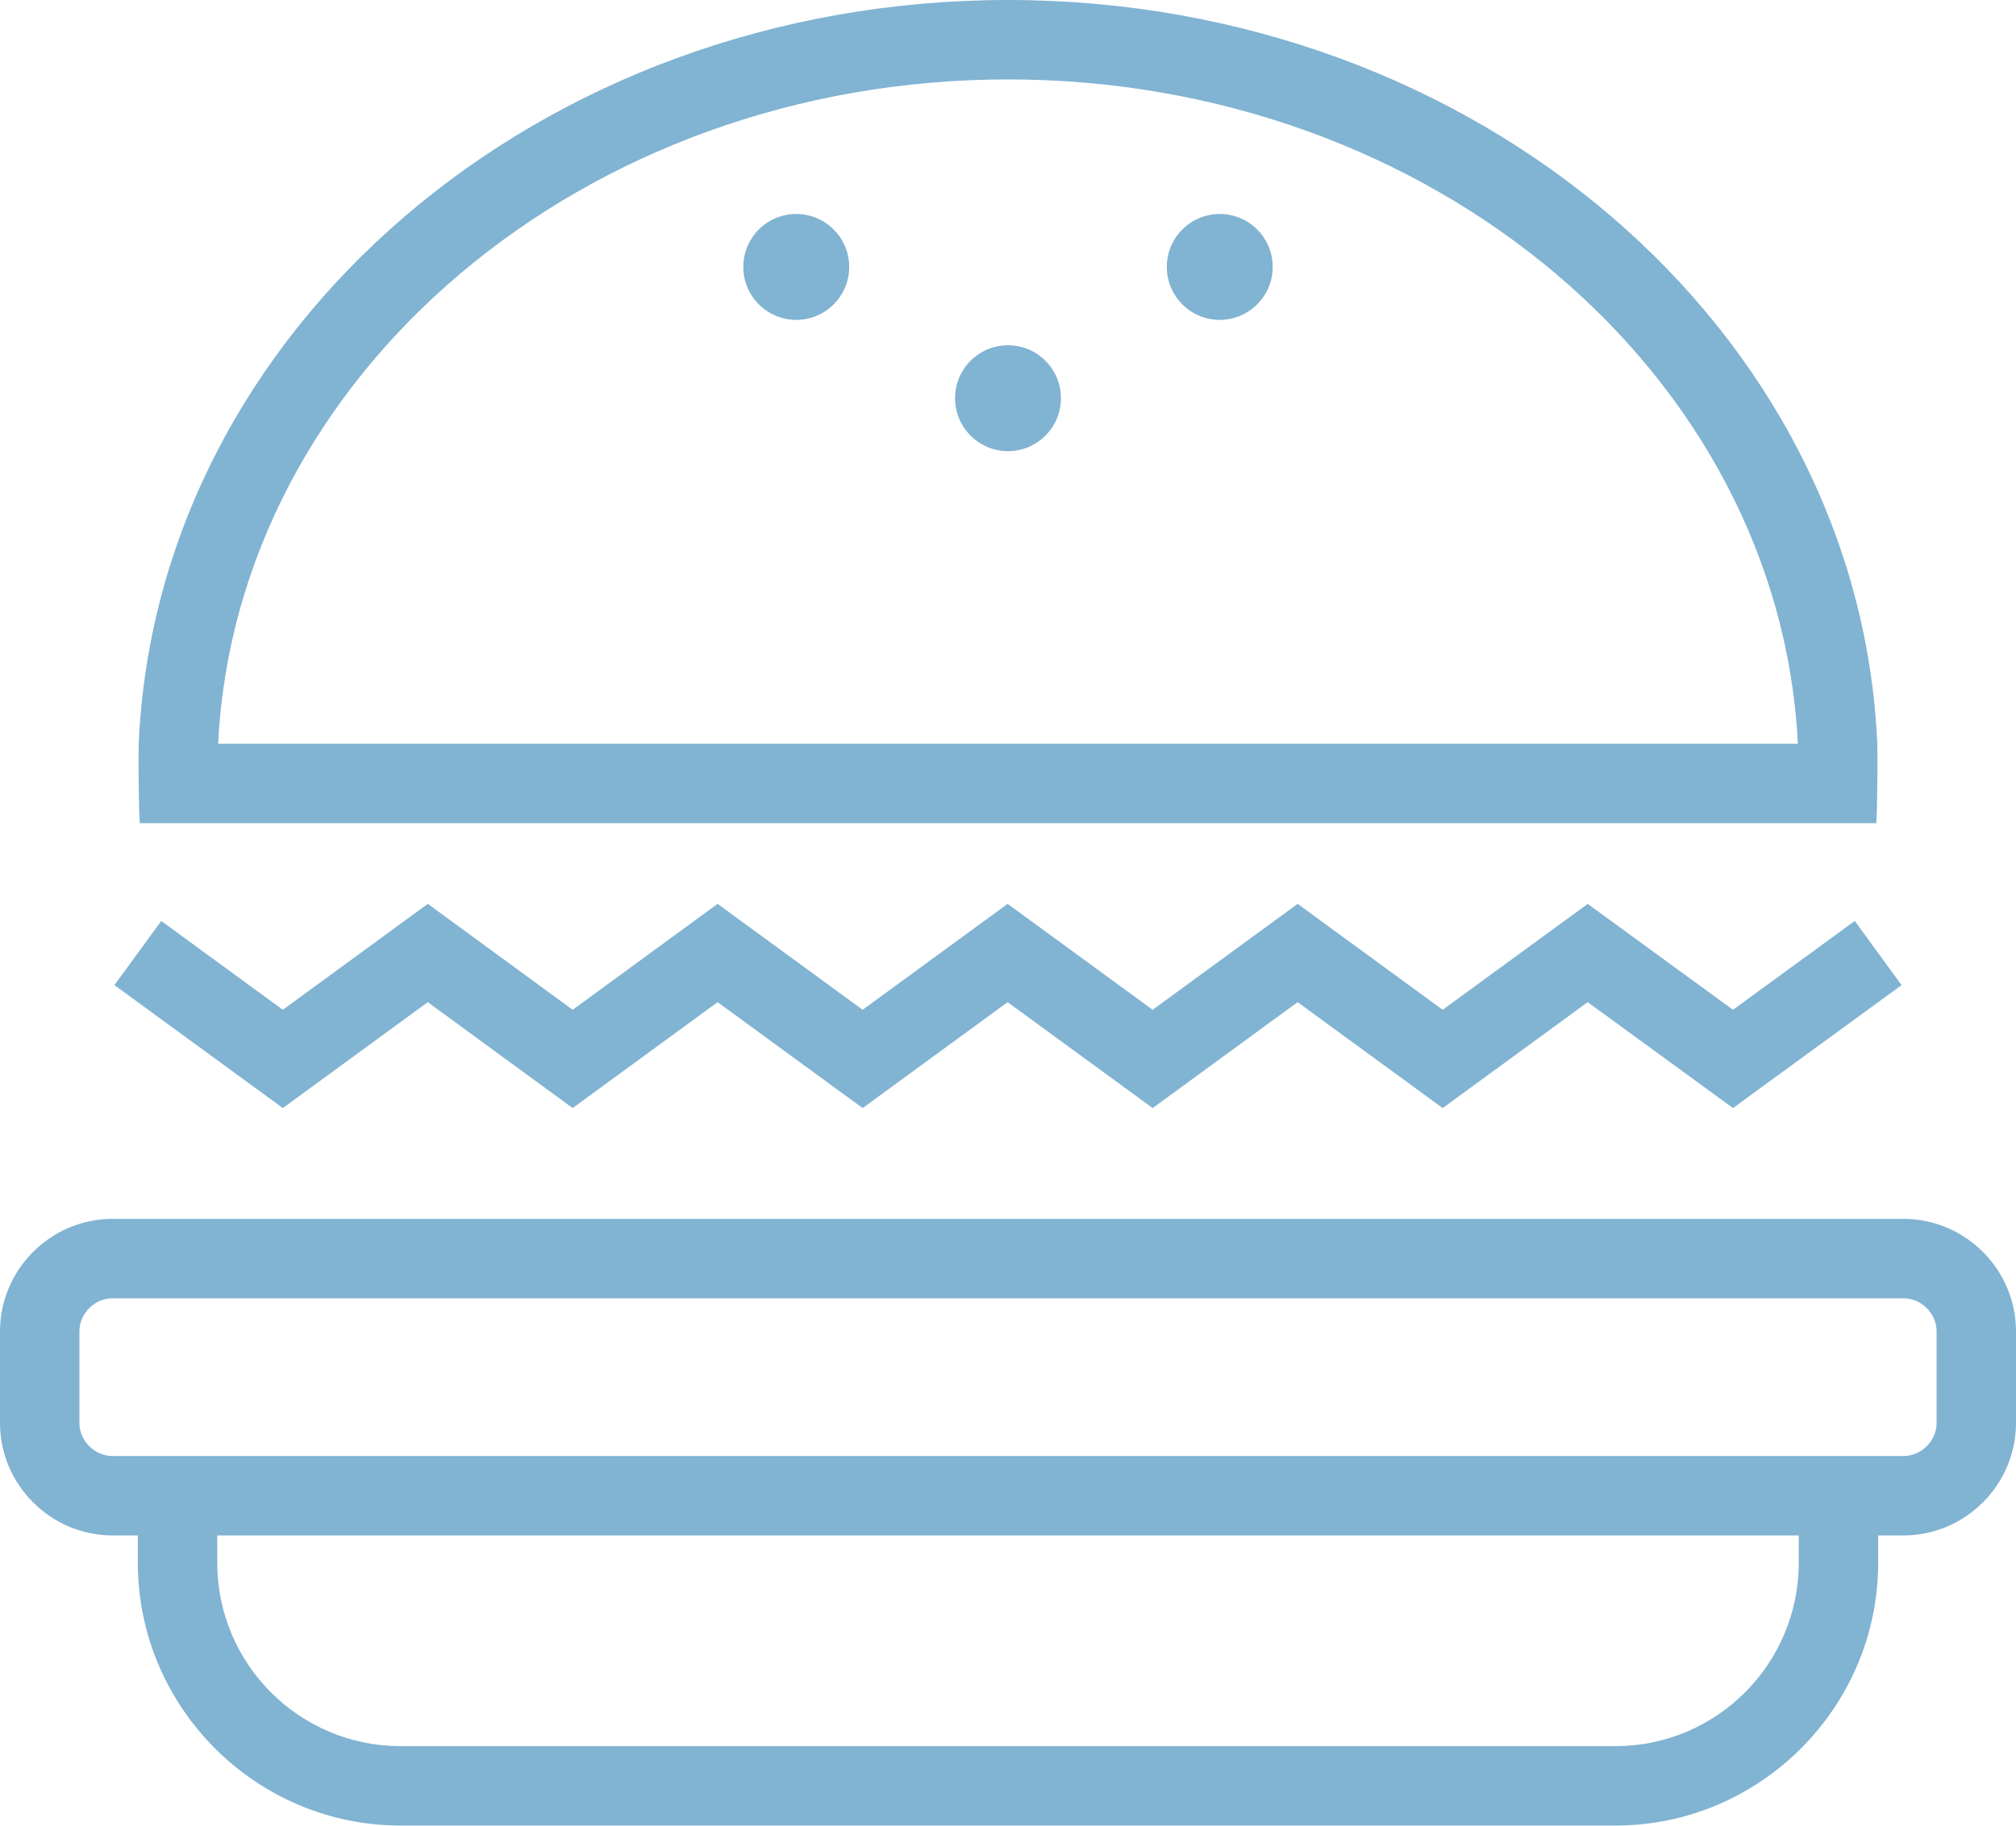
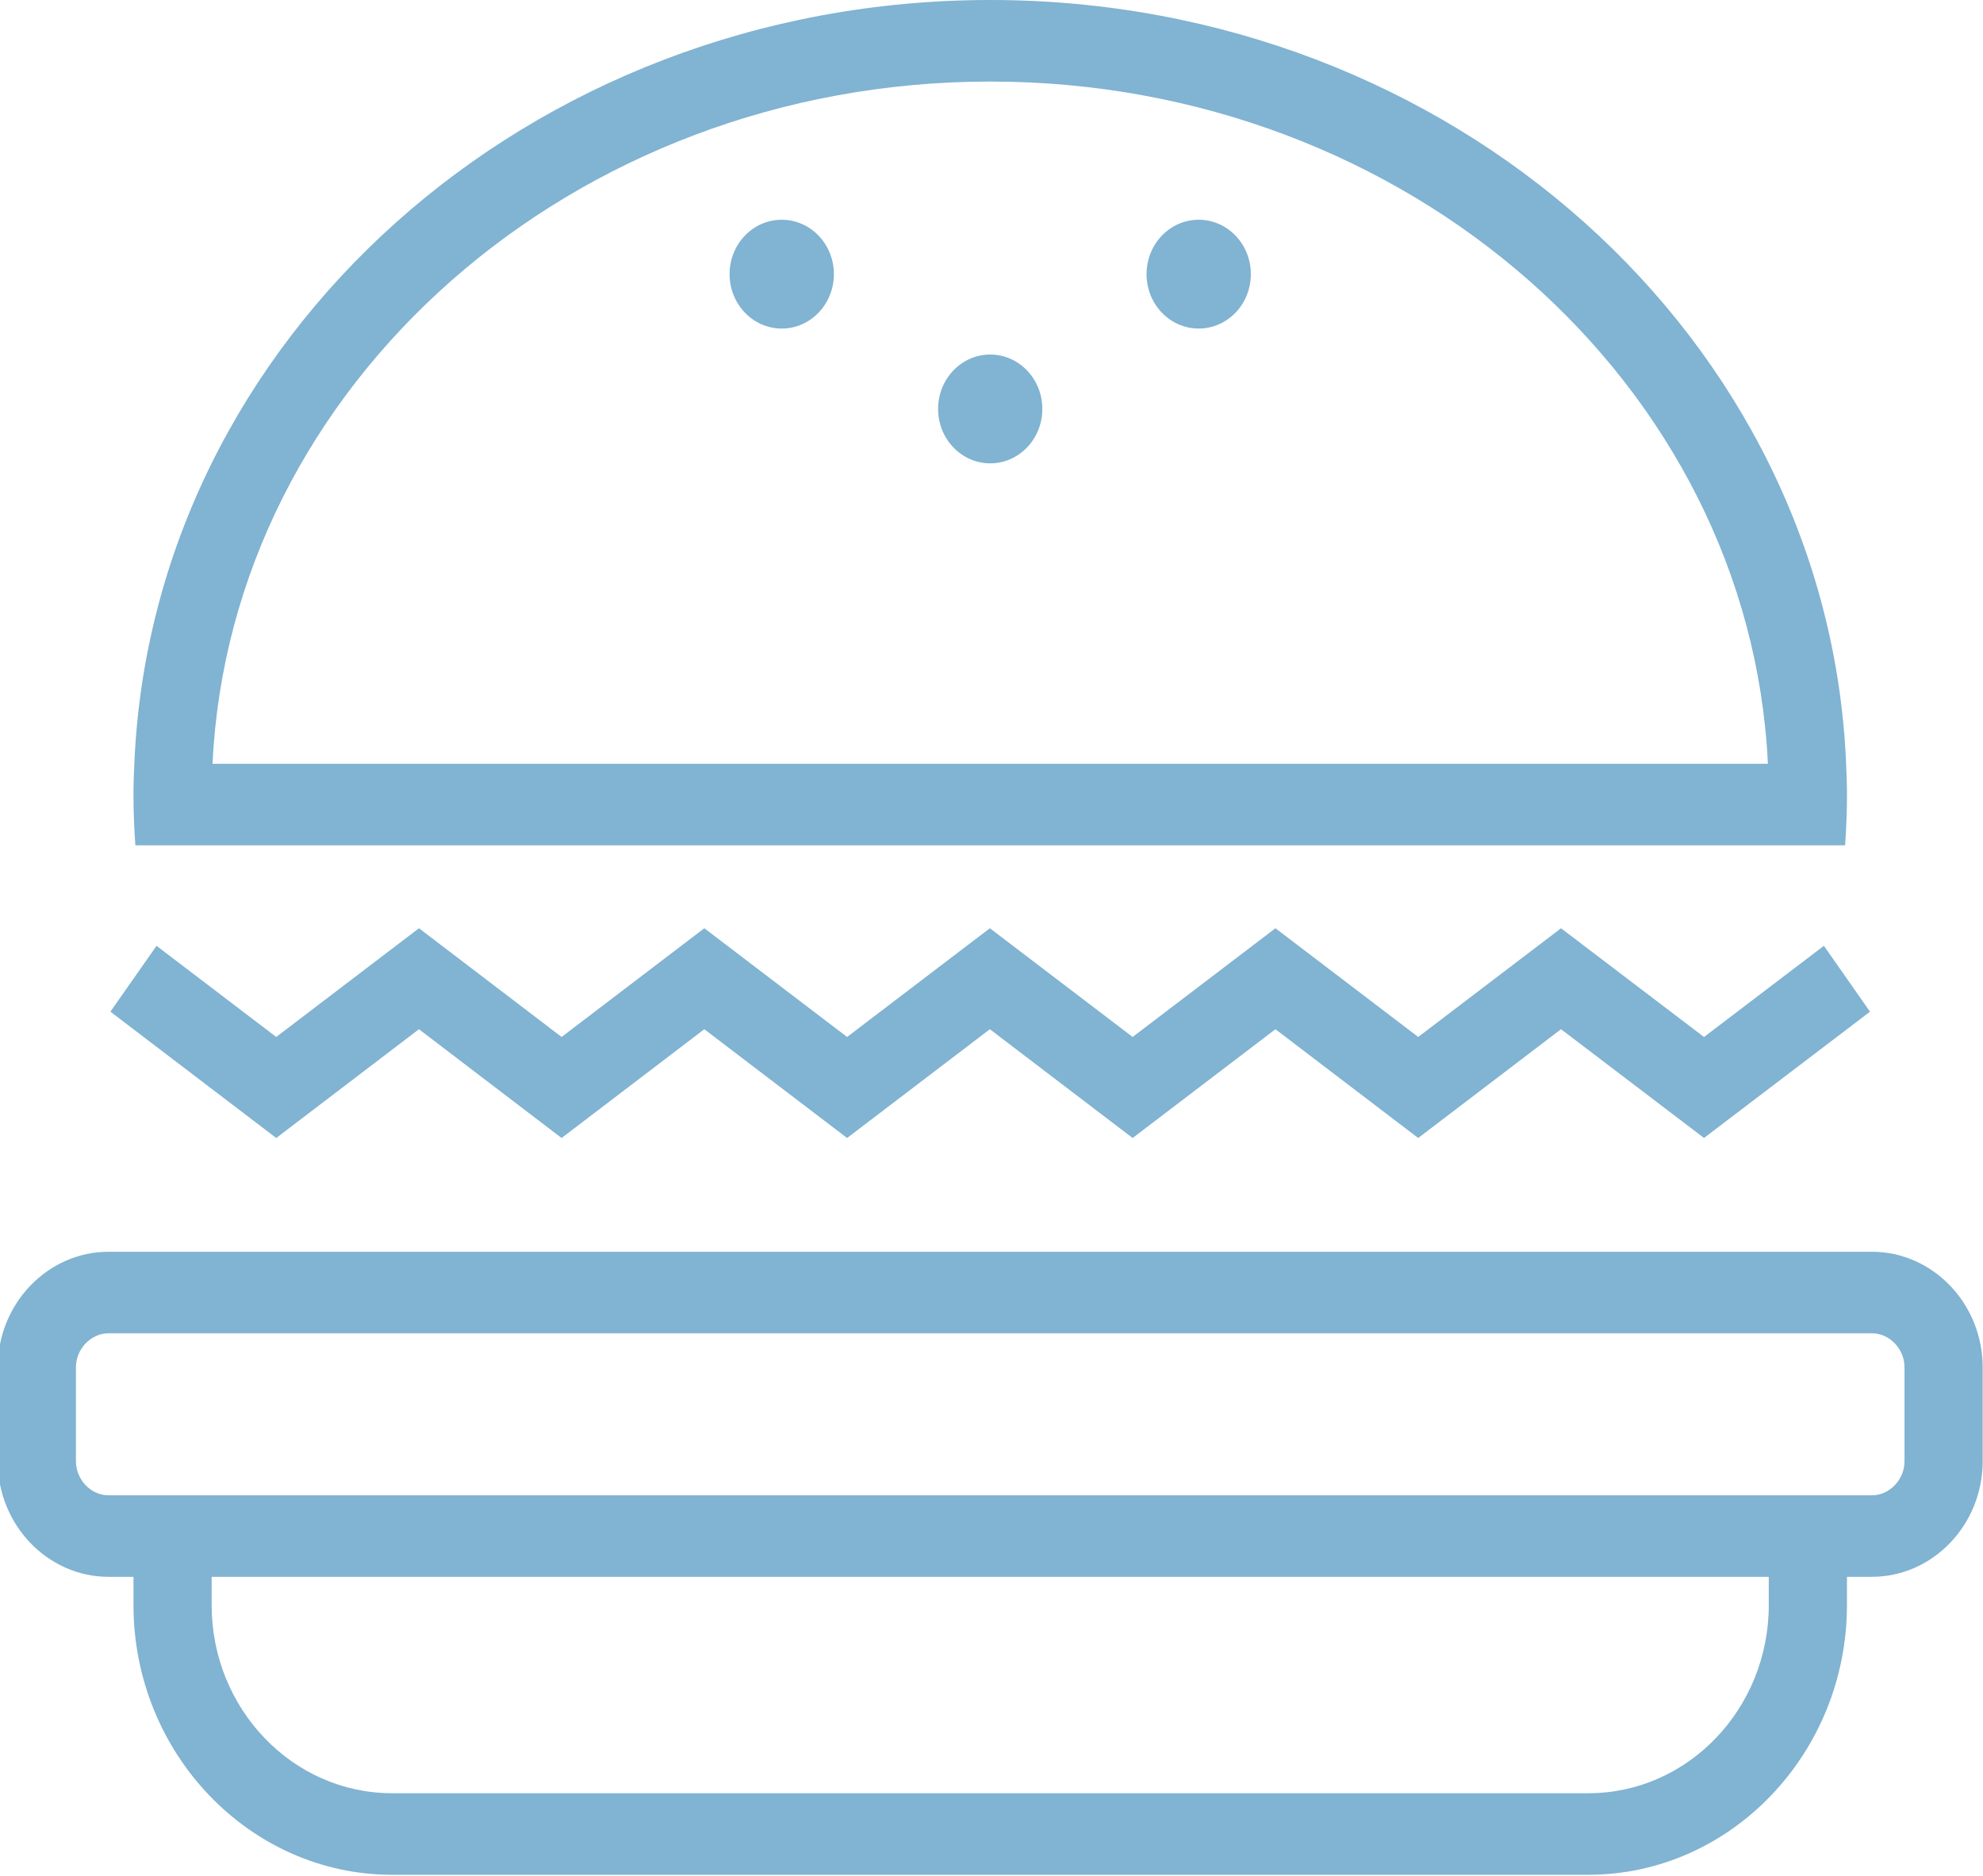
- <svg xmlns="http://www.w3.org/2000/svg" version="1.1" id="Layer_1" x="0px" y="0px" width="76.166px" height="68.959px" viewBox="0 0 76.166 68.959" enable-background="new 0 0 76.166 68.959" xml:space="preserve">
-   <g>
-     <path d="M71.914,46.042H4.252C1.914,46.042,0,47.955,0,50.294v3.454C0,56.086,1.914,58,4.252,58h0.956v1.037 c0,5.457,4.464,9.922,9.921,9.922h45.908c5.456,0,9.921-4.465,9.921-9.922V58h0.956c2.339,0,4.252-1.914,4.252-4.252v-3.454 C76.166,47.955,74.253,46.042,71.914,46.042z M67.958,59.037c0,3.815-3.104,6.922-6.921,6.922H15.129 c-3.816,0-6.921-3.104-6.921-6.922V58h59.75V59.037z M73.166,53.748c0,0.679-0.573,1.252-1.252,1.252H4.252 C3.573,55,3,54.427,3,53.748v-3.454c0-0.679,0.573-1.252,1.252-1.252h67.662c0.679,0,1.252,0.573,1.252,1.252V53.748z" fill="#81b3d2" />
-     <polygon points="16.162,37.856 21.635,41.856 27.112,37.856 32.591,41.856 38.069,37.856 43.548,41.856 49.026,37.856 54.505,41.856 59.985,37.856 65.474,41.856 71.842,37.212 70.074,34.788 65.474,38.144 59.985,34.144 54.505,38.144 49.026,34.143 43.548,38.144 38.069,34.143 32.591,38.144 27.112,34.143 21.636,38.144 16.163,34.142 10.686,38.144 6.093,34.789 4.323,37.211 10.686,41.856  " fill="#81b3d2" />
-     <path d="M70.888,31.094c0.041-0.61,0.055-2.616,0.037-3C70.242,12.476,55.804,0,38.083,0C20.363,0,5.924,12.476,5.241,28.094 c-0.017,0.384-0.004,2.389,0.039,3H70.888z M38.083,3c16.031,0,29.15,11.154,29.842,25.094H8.241C8.933,14.154,22.051,3,38.083,3z" fill="#81b3d2" />
-     <circle cx="38.083" cy="15.042" r="2" fill="#81b3d2" />
-     <circle cx="30.083" cy="10.083" r="2" fill="#81b3d2" />
-     <circle cx="46.083" cy="10.083" r="2" fill="#81b3d2" />
+ <svg xmlns="http://www.w3.org/2000/svg" width="74" height="70" viewBox="0 0 74 70">
+   <g fill="#81B3D2">
+     <path d="M69.854 46.71H4.051c-2.274 0-4.135 1.94-4.135 4.313v3.504c0 2.372 1.861 4.313 4.135 4.313h.93v1.053c0 5.536 4.341 10.065 9.648 10.065h44.646c5.306 0 9.648-4.529 9.648-10.065V58.84h.93c2.274 0 4.135-1.941 4.135-4.313v-3.504c0-2.373-1.86-4.313-4.134-4.313zm-3.848 13.184c0 3.871-3.019 7.021-6.73 7.021H14.629c-3.711 0-6.731-3.15-6.731-7.021v-1.053h58.107v1.053zm5.065-5.367c0 .688-.558 1.271-1.218 1.271H4.051c-.66 0-1.217-.582-1.217-1.271v-3.504c0-.688.558-1.271 1.217-1.271h65.802c.66 0 1.218.582 1.218 1.271v3.504zM15.634 38.406l5.323 4.059 5.326-4.059 5.328 4.059 5.328-4.059 5.328 4.059 5.329-4.059 5.327 4.059 5.33-4.06 5.336 4.059 6.194-4.712-1.72-2.459-4.474 3.403-5.336-4.057-5.33 4.056-5.327-4.057-5.329 4.057-5.328-4.057-5.328 4.057-5.328-4.057-5.325 4.057-5.323-4.057-5.327 4.057-4.467-3.401-1.721 2.457 6.188 4.714zM7.978 31.544H68.855c.041-.619.069-1.241.069-1.87 0-.394-.016-.783-.032-1.173C68.227 12.657 54.186 0 36.952 0 19.719 0 5.677 12.657 5.013 28.501c-.017.39-.032.78-.032 1.173 0 .629.028 1.251.07 1.87h2.927zM36.952 3.043c15.591 0 28.35 11.316 29.021 25.458H7.931c.673-14.142 13.43-25.458 29.021-25.458z" />
+     <ellipse cx="36.952" cy="15.26" rx="1.945" ry="2.03" />
+     <ellipse cx="29.172" cy="10.23" rx="1.946" ry="2.03" />
+     <ellipse cx="44.732" cy="10.23" rx="1.946" ry="2.03" />
  </g>
</svg>
